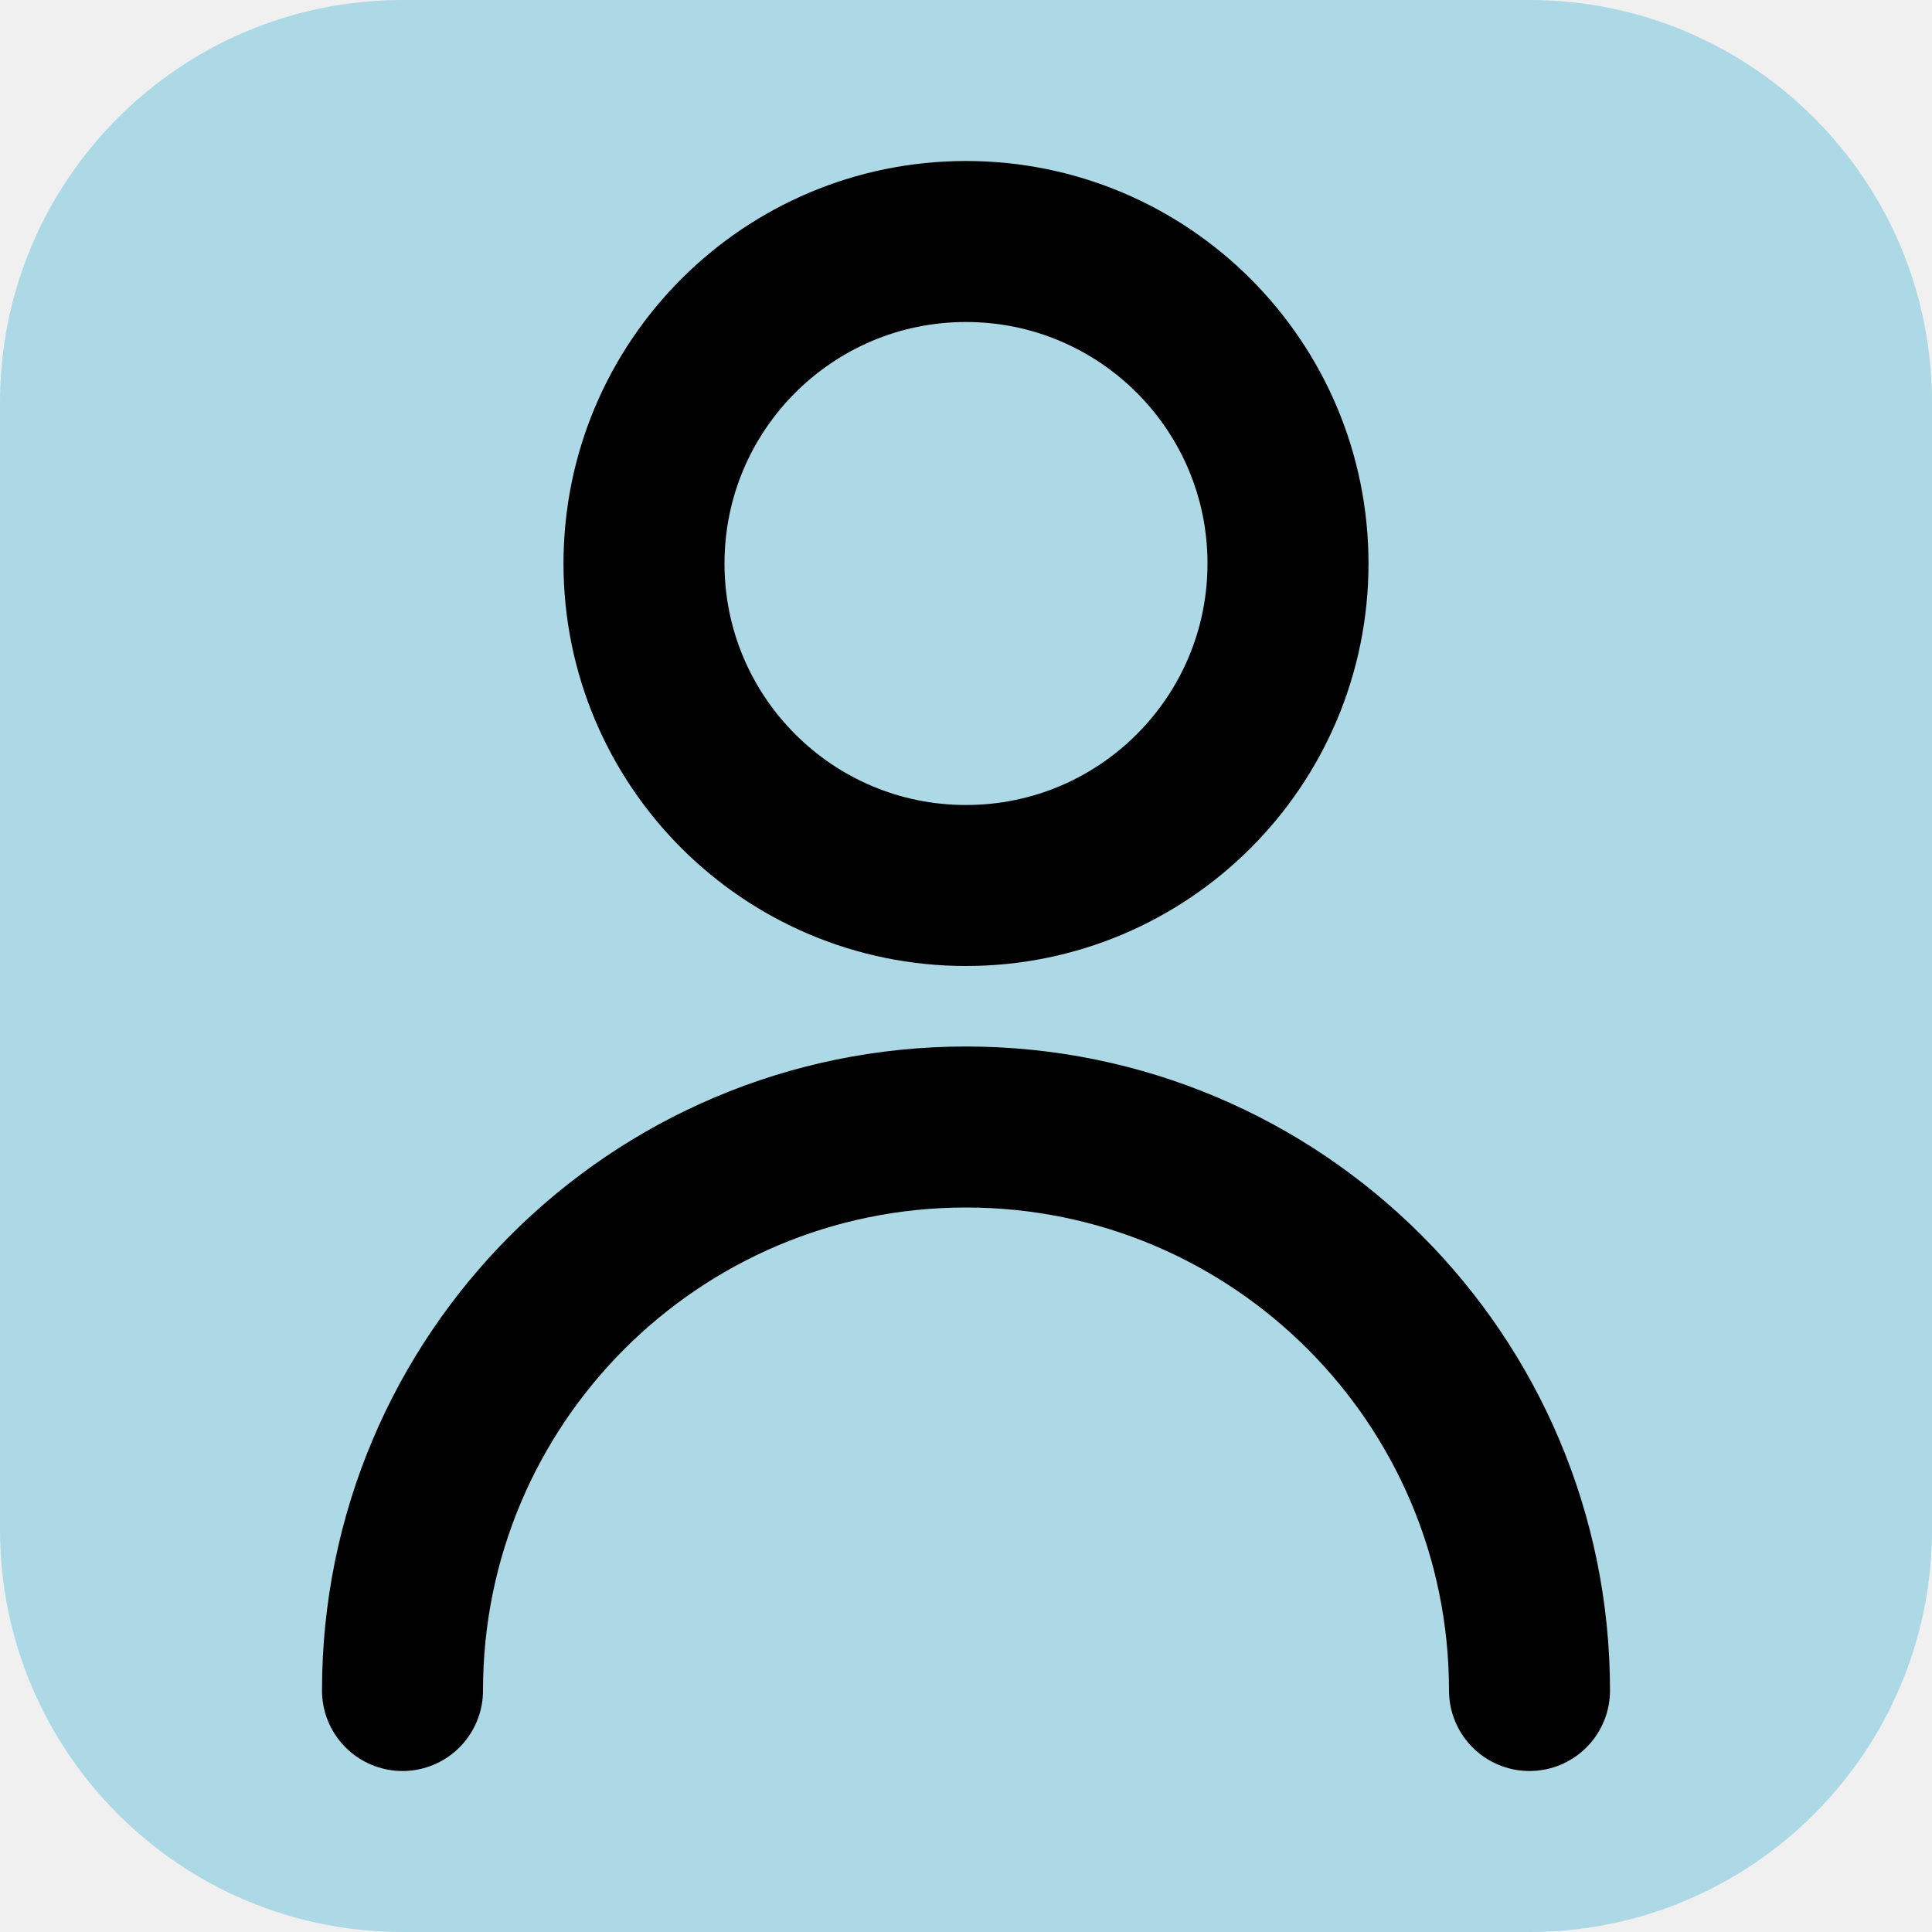
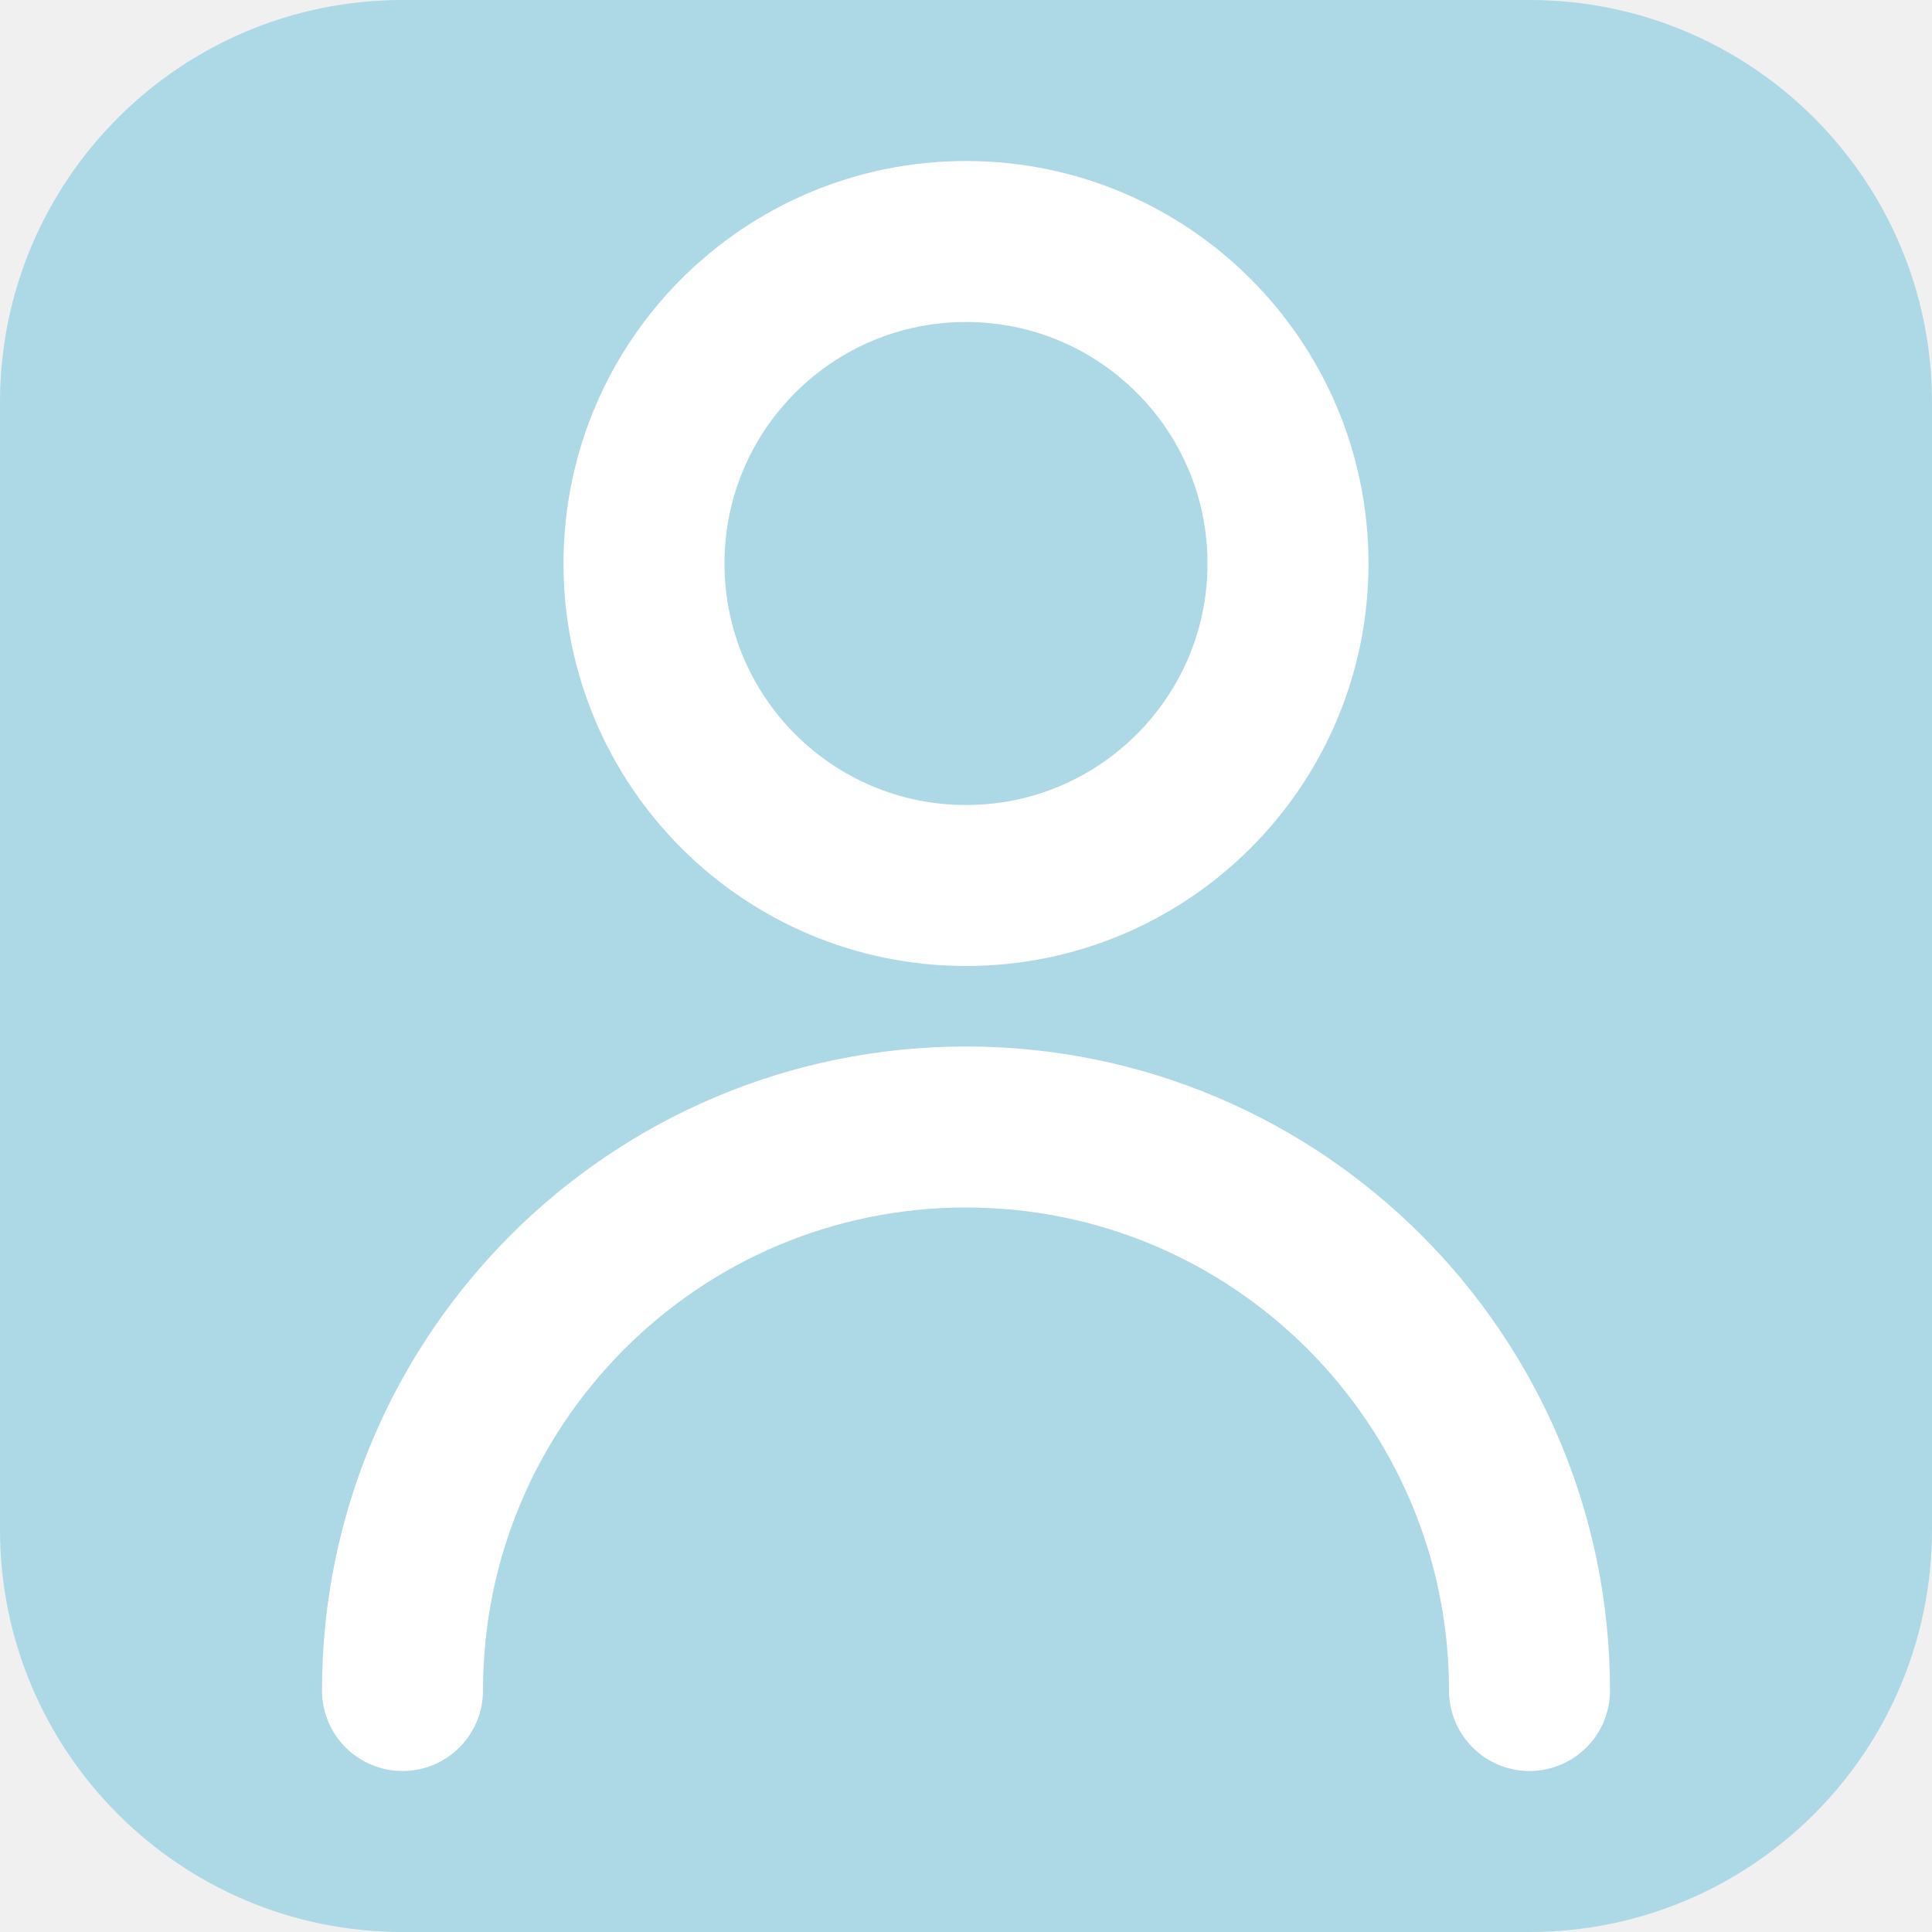
<svg xmlns="http://www.w3.org/2000/svg" width="800px" height="800px" viewBox="0 0 24 24" fill="none">
  <rect width="100%" height="100%" fill="lightblue" rx="5" />
-   <path d="M5 21C5 17.134 8.134 14 12 14C15.866 14 19 17.134 19 21M16 7C16 9.209 14.209 11 12 11C9.791 11 8 9.209 8 7C8 4.791 9.791 3 12 3C14.209 3 16 4.791 16 7Z" stroke="#000000" stroke-width="2" stroke-linecap="round" stroke-linejoin="round" />
+   <path d="M5 21C5 17.134 8.134 14 12 14C15.866 14 19 17.134 19 21M16 7C16 9.209 14.209 11 12 11C9.791 11 8 9.209 8 7C8 4.791 9.791 3 12 3C14.209 3 16 4.791 16 7Z" stroke="#FFFFFF" stroke-width="2" stroke-linecap="round" stroke-linejoin="round" />
</svg>
